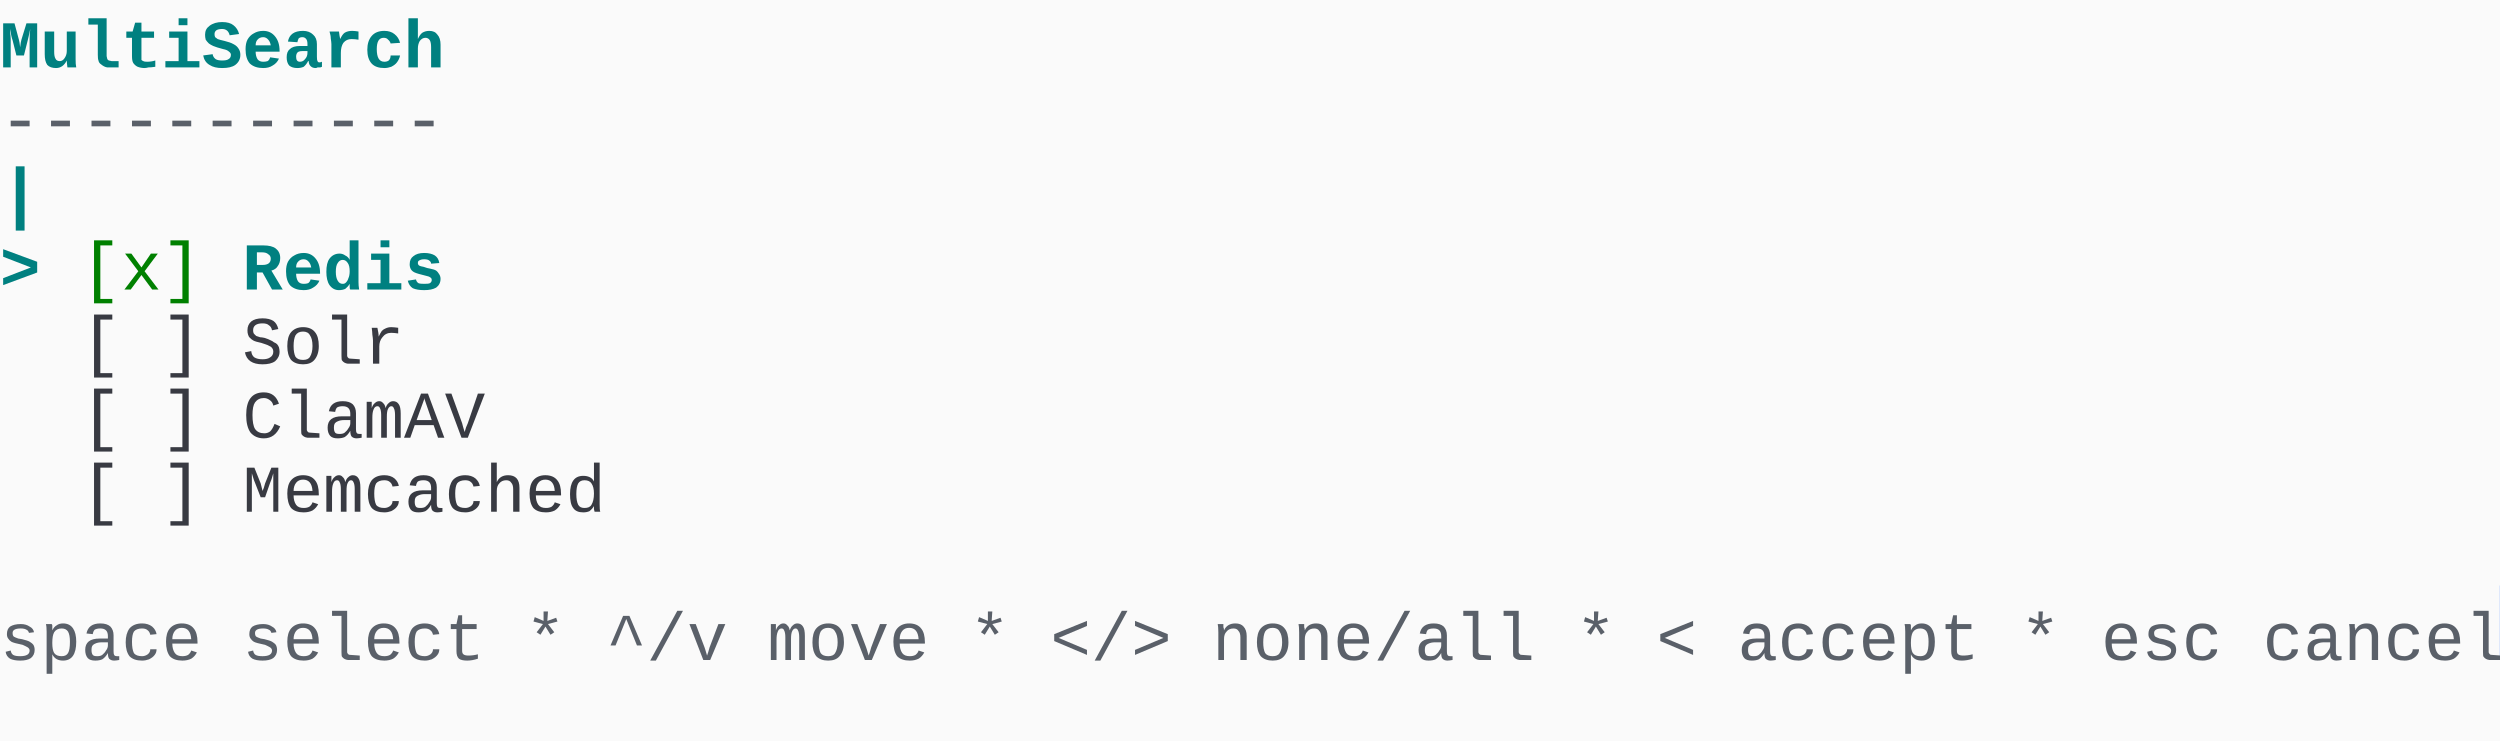
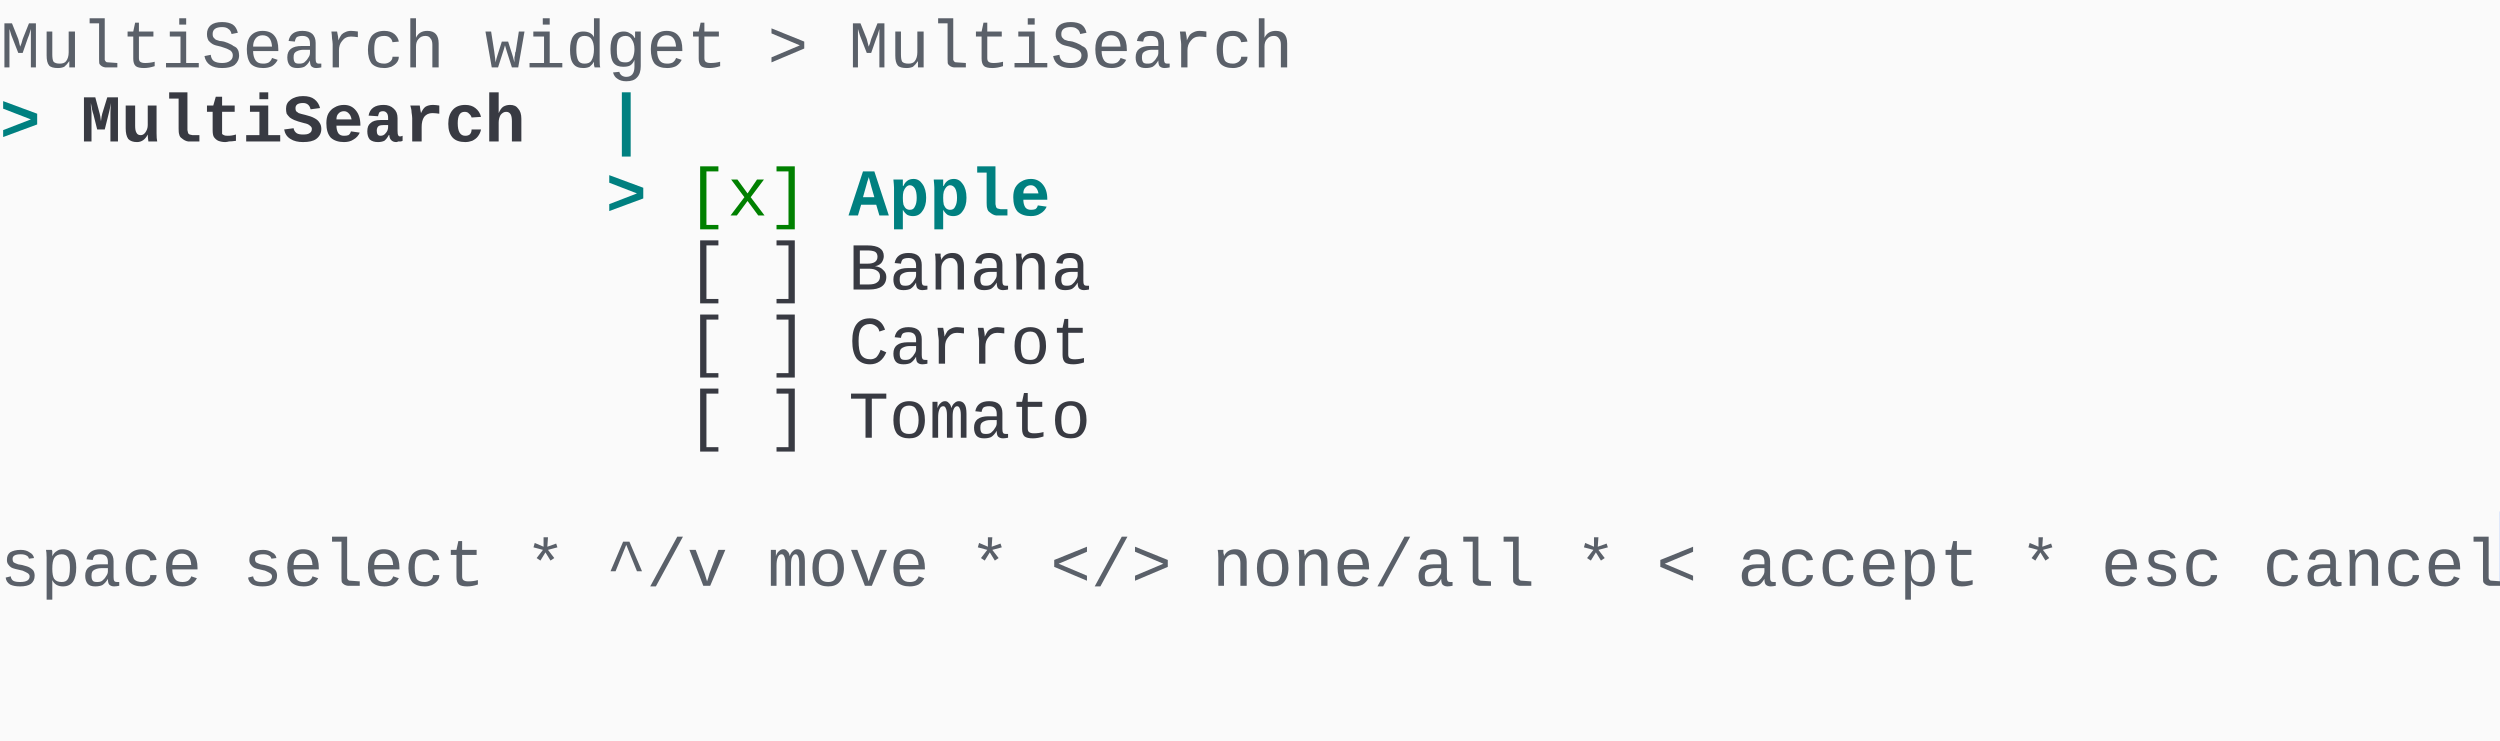
<svg xmlns="http://www.w3.org/2000/svg" xmlns:xlink="http://www.w3.org/1999/xlink" width="620" height="183.7">
  <rect width="620" height="183.7" rx="0" ry="0" class="a" />
  <svg height="183.7" viewBox="0 0 62 18.37" width="620">
-     <style>.a{fill:rgb(250,250,250)}.b{font-family:Consolas,"Courier New",Courier,"Liberation Mono",monospace}.c{fill:transparent}.d{fill:rgb(82,139,255)}.e{fill:rgb(0,128,128);font-weight:bold;white-space:pre}.f{fill:rgb(90,96,105);white-space:pre}.g{fill:rgb(0,128,0);white-space:pre}.h{fill:rgb(56,58,66);white-space:pre}</style>
+     <style>.a{fill:rgb(250,250,250)}.b{font-family:Consolas,"Courier New",Courier,"Liberation Mono",monospace}.c{fill:transparent}.d{fill:rgb(82,139,255)}.e{fill:rgb(90,96,105);white-space:pre}.f{fill:rgb(0,128,128);font-weight:bold;white-space:pre}.g{fill:rgb(56,58,66);font-weight:bold;white-space:pre}.h{fill:rgb(0,128,0);white-space:pre}.i{fill:rgb(56,58,66);white-space:pre}</style>
    <g font-family="Consolas, &quot;Courier New&quot;, Courier, &quot;Liberation Mono&quot;, monospace" font-size="1.67" class="b">
      <defs>
        <symbol id="a">
          <rect height="10" width="62" x="0" y="0" class="c" />
        </symbol>
        <symbol id="b">
          <rect height="1.837" width="1.102" class="d" />
        </symbol>
      </defs>
      <rect height="18.37" width="62" class="a" />
      <svg x="0" y="0" width="62">
        <svg x="0">
          <use xlink:href="#a" />
-           <use xlink:href="#b" x="61.996" y="14.521" />
+           <use xlink:href="#b" x="61.996" y="12.684" />
          <text x="0" y="1.67" class="e">MultiSearch</text>
-           <text x="0" y="3.507" class="f">-----------</text>
-           <text x="0" y="5.344" class="e">|</text>
-           <text x="0" y="7.181" class="e">&gt;</text>
-           <text x="2.004" y="7.181" class="g">[x]</text>
-           <text x="6.012" y="7.181" class="e">Redis</text>
-           <text x="2.004" y="9.018" class="h">[</text>
-           <text x="4.008" y="9.018" class="h">]</text>
-           <text x="6.012" y="9.018" class="h">Solr</text>
-           <text x="2.004" y="10.855" class="h">[</text>
-           <text x="4.008" y="10.855" class="h">]</text>
-           <text x="6.012" y="10.855" class="h">ClamAV</text>
-           <text x="2.004" y="12.692" class="h">[</text>
-           <text x="4.008" y="12.692" class="h">]</text>
-           <text x="6.012" y="12.692" class="h">Memcached</text>
-           <text x="0" y="16.366" class="f">space</text>
-           <text x="6.012" y="16.366" class="f">select</text>
-           <text x="13.026" y="16.366" class="f">*</text>
-           <text x="15.03" y="16.366" class="f">^/v</text>
-           <text x="19.038" y="16.366" class="f">move</text>
-           <text x="24.048" y="16.366" class="f">*</text>
-           <text x="26.052" y="16.366" class="f">&lt;/&gt;</text>
-           <text x="30.06" y="16.366" class="f">none/all</text>
-           <text x="39.078" y="16.366" class="f">*</text>
-           <text x="41.082" y="16.366" class="f">&lt;</text>
-           <text x="43.086" y="16.366" class="f">accept</text>
-           <text x="50.1" y="16.366" class="f">*</text>
-           <text x="52.104" y="16.366" class="f">esc</text>
-           <text x="56.112" y="16.366" class="f">cancel</text>
+           <text x="12.024" y="1.67" class="e">widget</text>
+           <text x="19.038" y="1.67" class="e">&gt;</text>
+           <text x="21.042" y="1.67" class="e">MultiSearch</text>
+           <text x="0" y="3.507" class="f">&gt;</text>
+           <text x="2.004" y="3.507" class="g">MultiSearch</text>
+           <text x="15.03" y="3.507" class="f">|</text>
+           <text x="15.03" y="5.344" class="f">&gt;</text>
+           <text x="17.034" y="5.344" class="h">[x]</text>
+           <text x="21.042" y="5.344" class="f">Apple</text>
+           <text x="17.034" y="7.181" class="i">[</text>
+           <text x="19.038" y="7.181" class="i">]</text>
+           <text x="21.042" y="7.181" class="i">Banana</text>
+           <text x="17.034" y="9.018" class="i">[</text>
+           <text x="19.038" y="9.018" class="i">]</text>
+           <text x="21.042" y="9.018" class="i">Carrot</text>
+           <text x="17.034" y="10.855" class="i">[</text>
+           <text x="19.038" y="10.855" class="i">]</text>
+           <text x="21.042" y="10.855" class="i">Tomato</text>
+           <text x="0" y="14.529" class="e">space</text>
+           <text x="6.012" y="14.529" class="e">select</text>
+           <text x="13.026" y="14.529" class="e">*</text>
+           <text x="15.03" y="14.529" class="e">^/v</text>
+           <text x="19.038" y="14.529" class="e">move</text>
+           <text x="24.048" y="14.529" class="e">*</text>
+           <text x="26.052" y="14.529" class="e">&lt;/&gt;</text>
+           <text x="30.06" y="14.529" class="e">none/all</text>
+           <text x="39.078" y="14.529" class="e">*</text>
+           <text x="41.082" y="14.529" class="e">&lt;</text>
+           <text x="43.086" y="14.529" class="e">accept</text>
+           <text x="50.1" y="14.529" class="e">*</text>
+           <text x="52.104" y="14.529" class="e">esc</text>
+           <text x="56.112" y="14.529" class="e">cancel</text>
        </svg>
      </svg>
    </g>
  </svg>
</svg>
